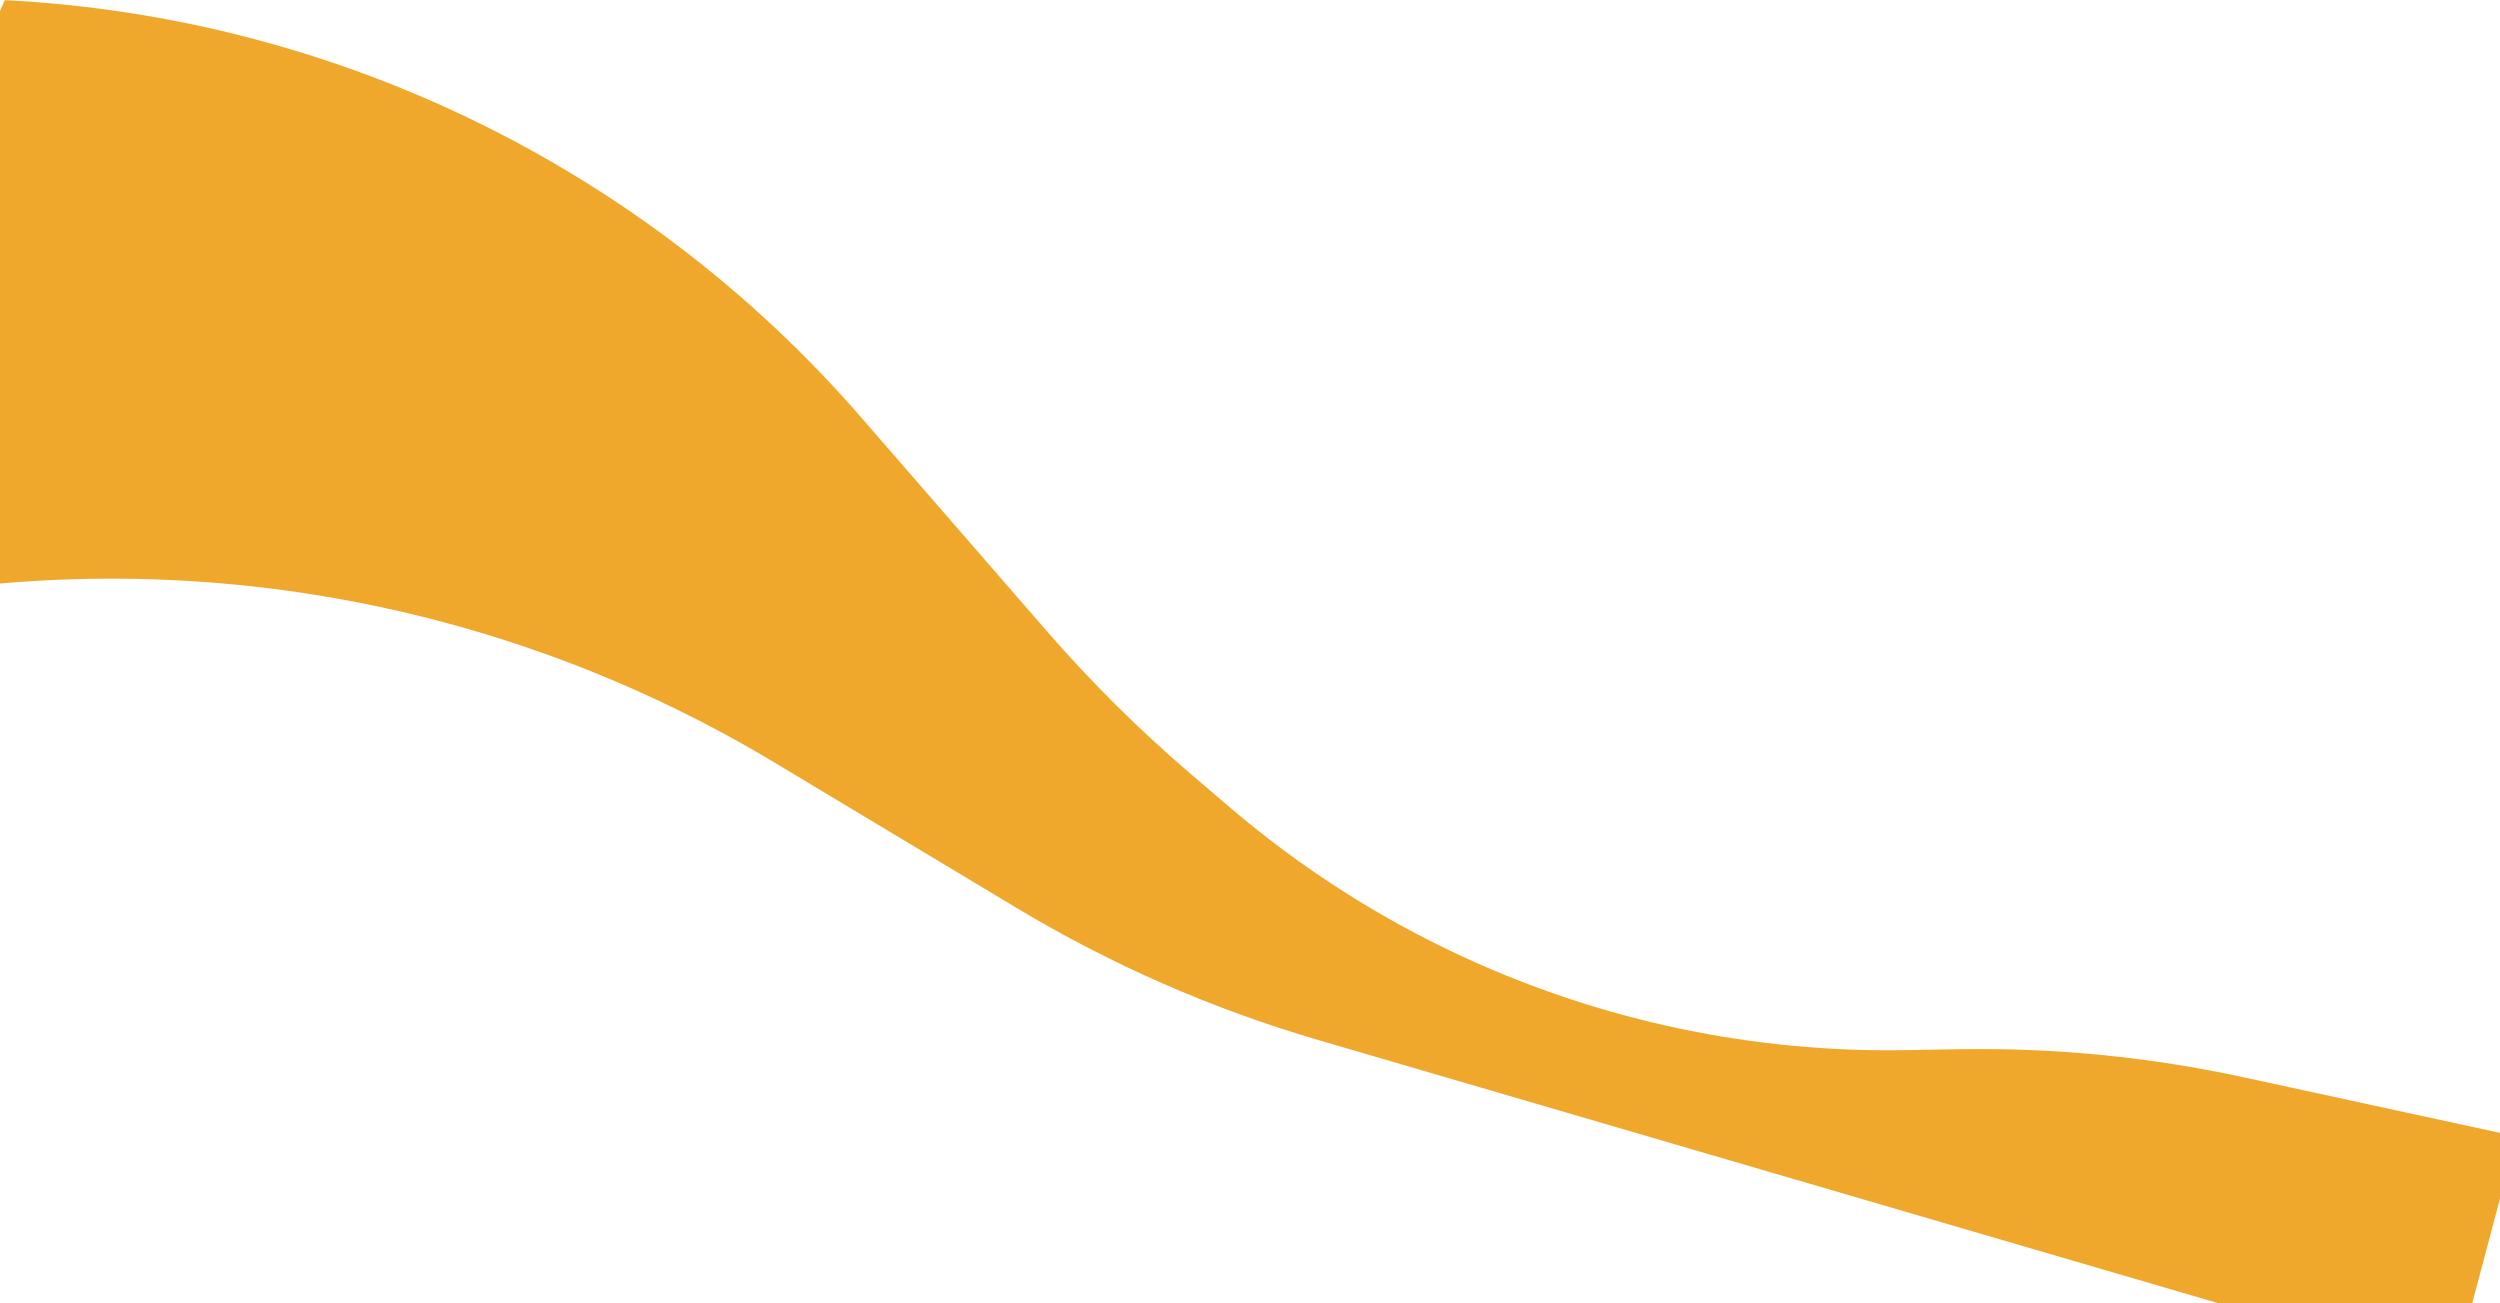
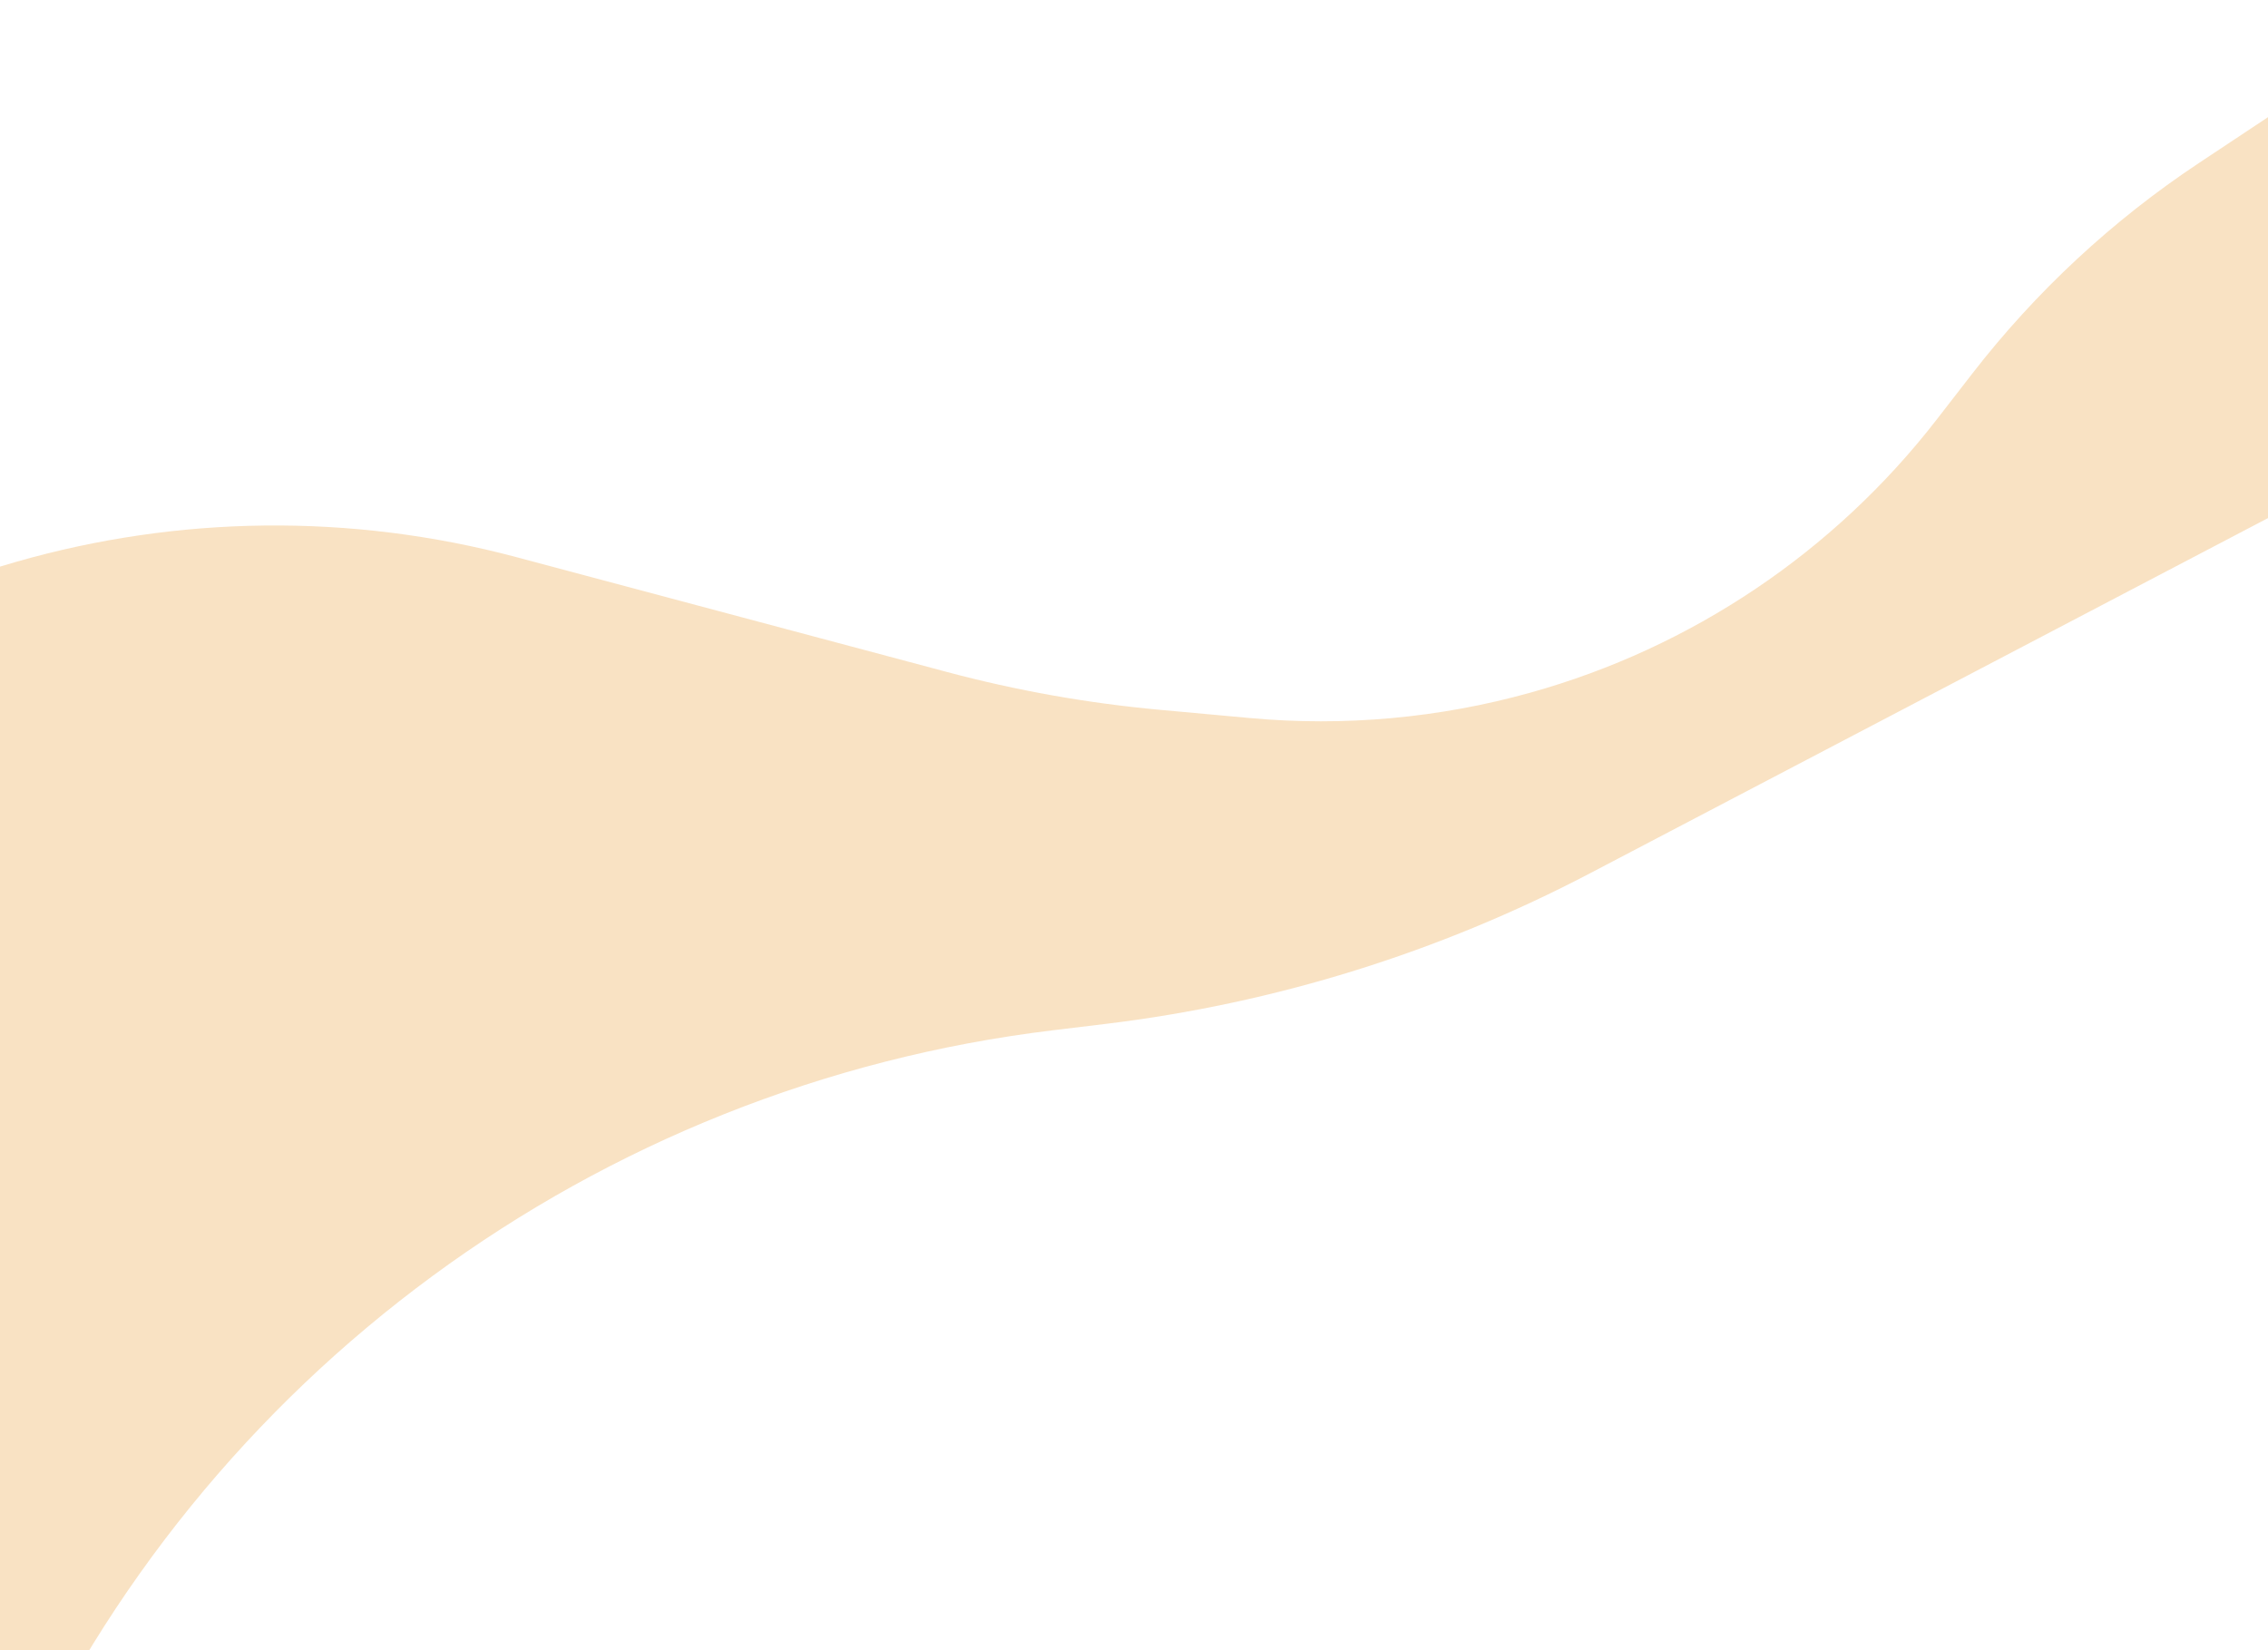
- <svg xmlns="http://www.w3.org/2000/svg" width="1440" height="750" viewBox="0 0 1440 1012" fill="none">
-   <path d="M1704.34 883.282L1492.31 837.302C1419.49 821.51 1345.09 814.187 1270.59 815.479L1229.72 816.187C1111.52 818.236 994.363 793.656 886.947 744.27C821.032 713.964 759.619 674.7 704.447 627.59L674.847 602.314C634.543 567.899 596.856 530.533 562.098 490.525L417.46 324.039C248.976 130.107 8.78 13.15 -247.788 0.117L-464.886 490.589L-366.623 470.335C-120.888 419.684 134.909 463.259 350.015 592.414L538.939 705.848C612.274 749.881 690.957 784.322 773.058 808.328L1655.7 1066.41L1704.34 883.282Z" fill="#EFA82C" />
+ <svg xmlns="http://www.w3.org/2000/svg" width="1441" height="1048" viewBox="0 0 1441 1048" fill="none">
+   <path d="M1552.25 0.613L1397.09 103.598C1342.14 140.072 1293.51 185.27 1253.11 237.41L1230.51 266.582C1165.33 350.726 1074.74 411.604 972.21 440.18C914.384 456.297 854.108 461.755 794.328 456.29L736.73 451.024C691.117 446.853 645.939 438.821 601.683 427.014L328.306 354.078C115.868 297.4 -110.522 362.228 -260.761 522.76L8.206 1140.56C128.166 874.104 378.759 689.809 668.852 654.694L702.561 650.614C810.087 637.598 914.356 605.166 1010.29 554.896L1671.06 208.663L1552.25 0.613Z" fill="#F9E2C3" />
</svg>
